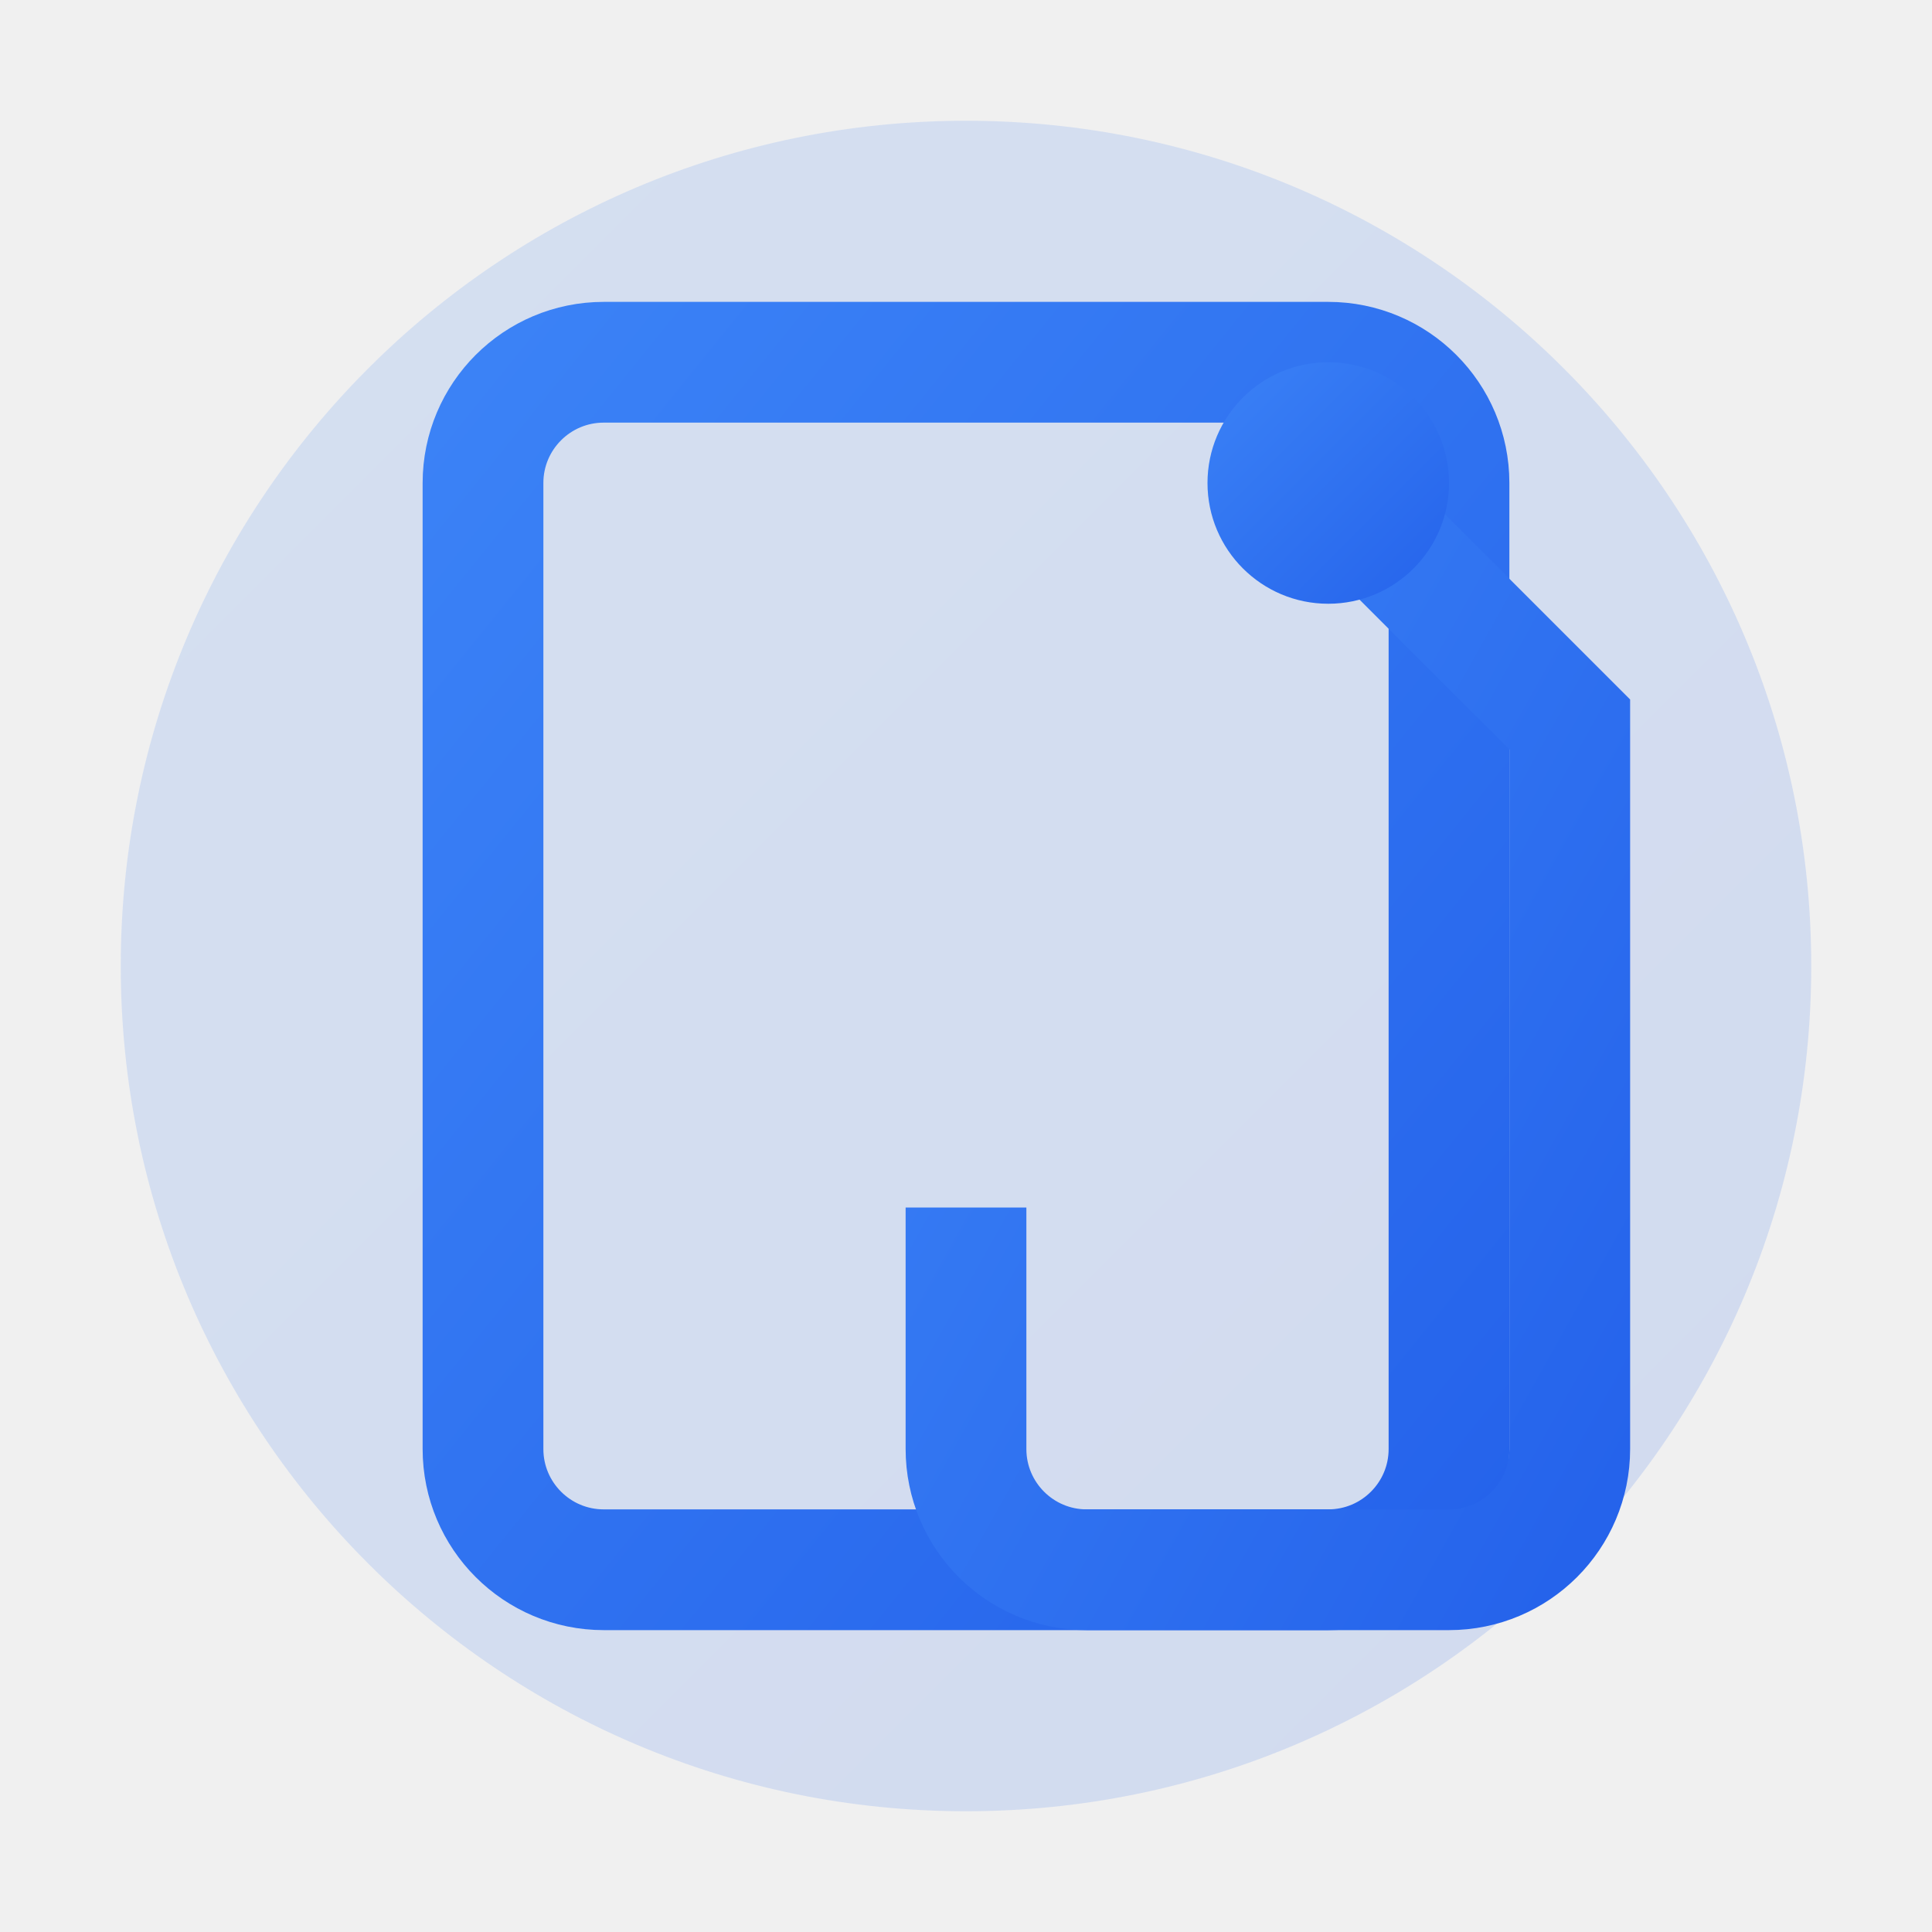
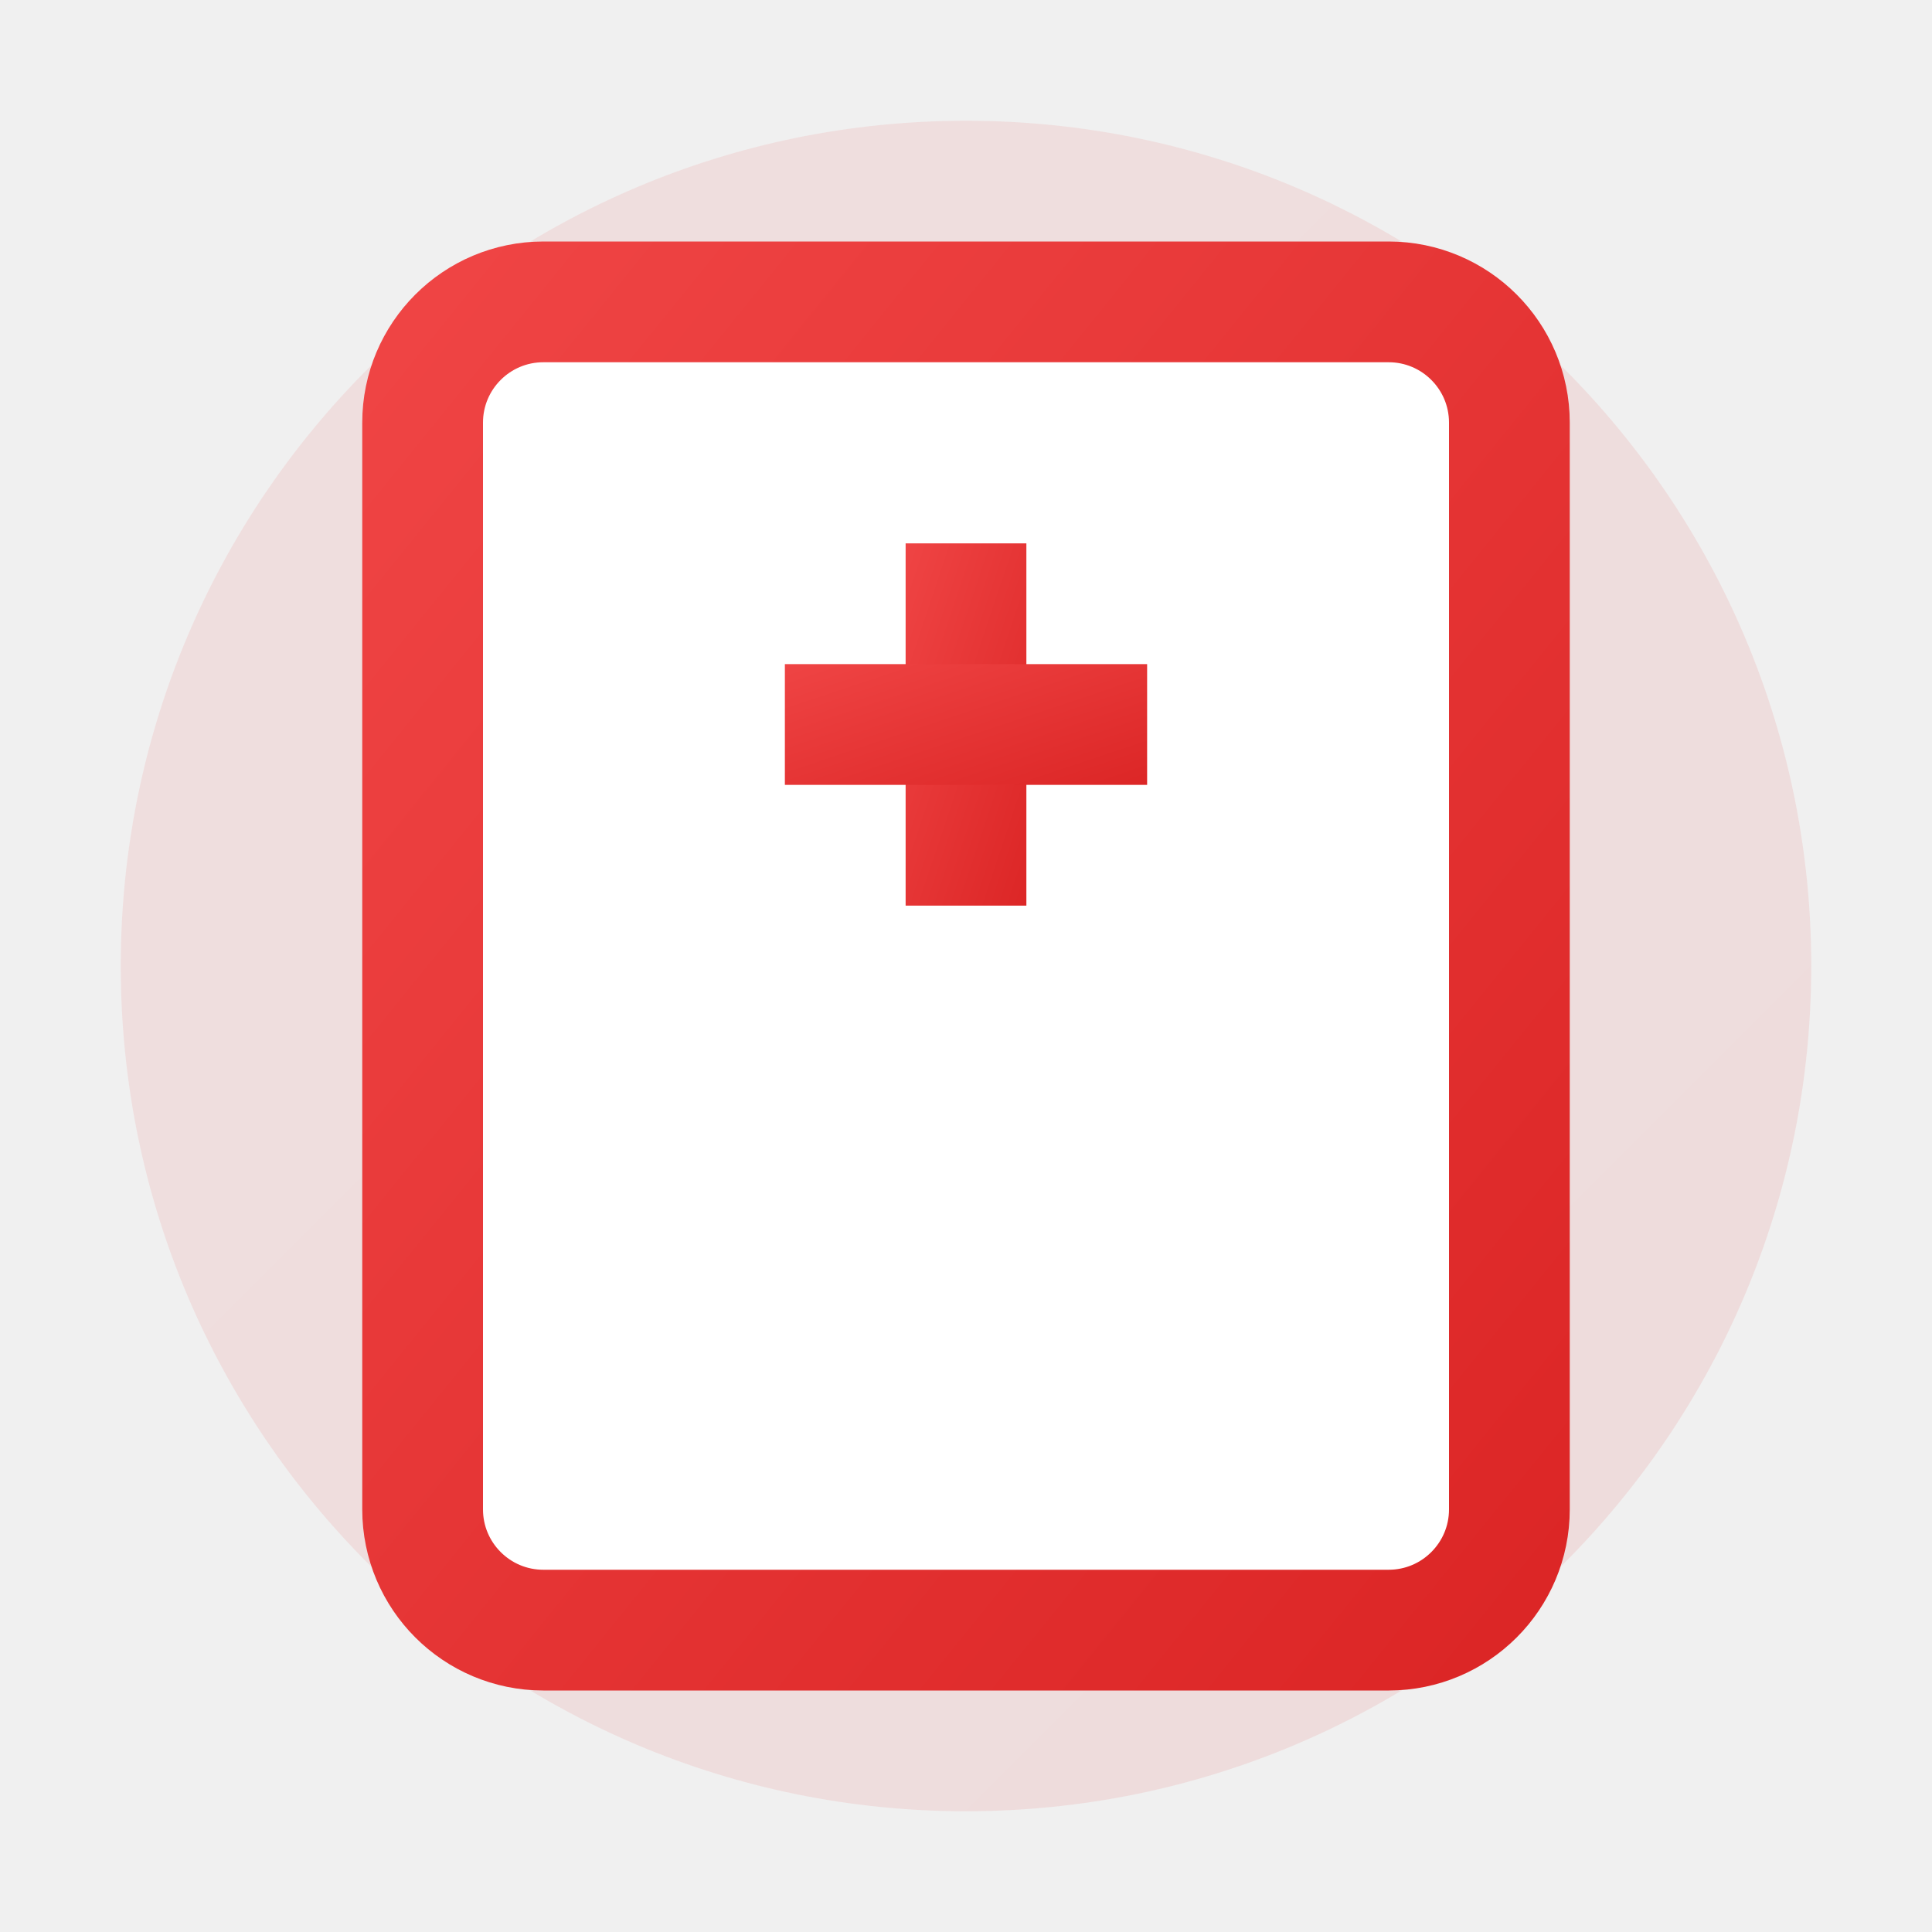
<svg xmlns="http://www.w3.org/2000/svg" width="32" height="32" viewBox="0 0 32 32">
  <defs>
-     <linearGradient id="blueGrad" x1="0%" y1="0%" x2="100%" y2="100%">
-       <stop offset="0%" style="stop-color:#3B82F6;stop-opacity:1" />
-       <stop offset="100%" style="stop-color:#2563EB;stop-opacity:1" />
+     <linearGradient id="redGrad" x1="0%" y1="0%" x2="100%" y2="100%">
+       <stop offset="0%" style="stop-color:#EF4444;stop-opacity:1" />
+       <stop offset="100%" style="stop-color:#DC2626;stop-opacity:1" />
    </linearGradient>
  </defs>
-   <circle cx="16" cy="16" r="14" fill="url(#blueGrad)" opacity="0.15" />
-   <rect x="8" y="6" width="16" height="20" rx="2" fill="none" stroke="url(#blueGrad)" stroke-width="2" />
-   <line x1="11" y1="11" x2="21" y2="11" stroke="url(#blueGrad)" stroke-width="2" />
-   <line x1="11" y1="14" x2="19" y2="14" stroke="url(#blueGrad)" stroke-width="2" />
-   <line x1="11" y1="17" x2="20" y2="17" stroke="url(#blueGrad)" stroke-width="2" />
-   <line x1="11" y1="20" x2="18" y2="20" stroke="url(#blueGrad)" stroke-width="2" />
-   <path d="M 22 8 L 26 12 L 26 24 A 2 2 0 0 1 24 26 L 18 26 A 2 2 0 0 1 16 24 L 16 20" fill="none" stroke="url(#blueGrad)" stroke-width="2" />
-   <circle cx="22" cy="8" r="2" fill="url(#blueGrad)" />
+   <circle cx="16" cy="16" r="14" fill="url(#redGrad)" opacity="0.1" />
+   <rect x="7" y="5" width="18" height="22" rx="2" fill="white" stroke="url(#redGrad)" stroke-width="2" />
+   <rect x="15" y="9" width="2" height="6" fill="url(#redGrad)" />
+   <rect x="13" y="11" width="6" height="2" fill="url(#redGrad)" />
+   <line x1="10" y1="18" x2="22" y2="18" stroke="url(#redGrad)" stroke-width="1" />
+   <line x1="10" y1="20" x2="20" y2="20" stroke="url(#redGrad)" stroke-width="1" />
+   <line x1="10" y1="22" x2="21" y2="22" stroke="url(#redGrad)" stroke-width="1" />
</svg>
